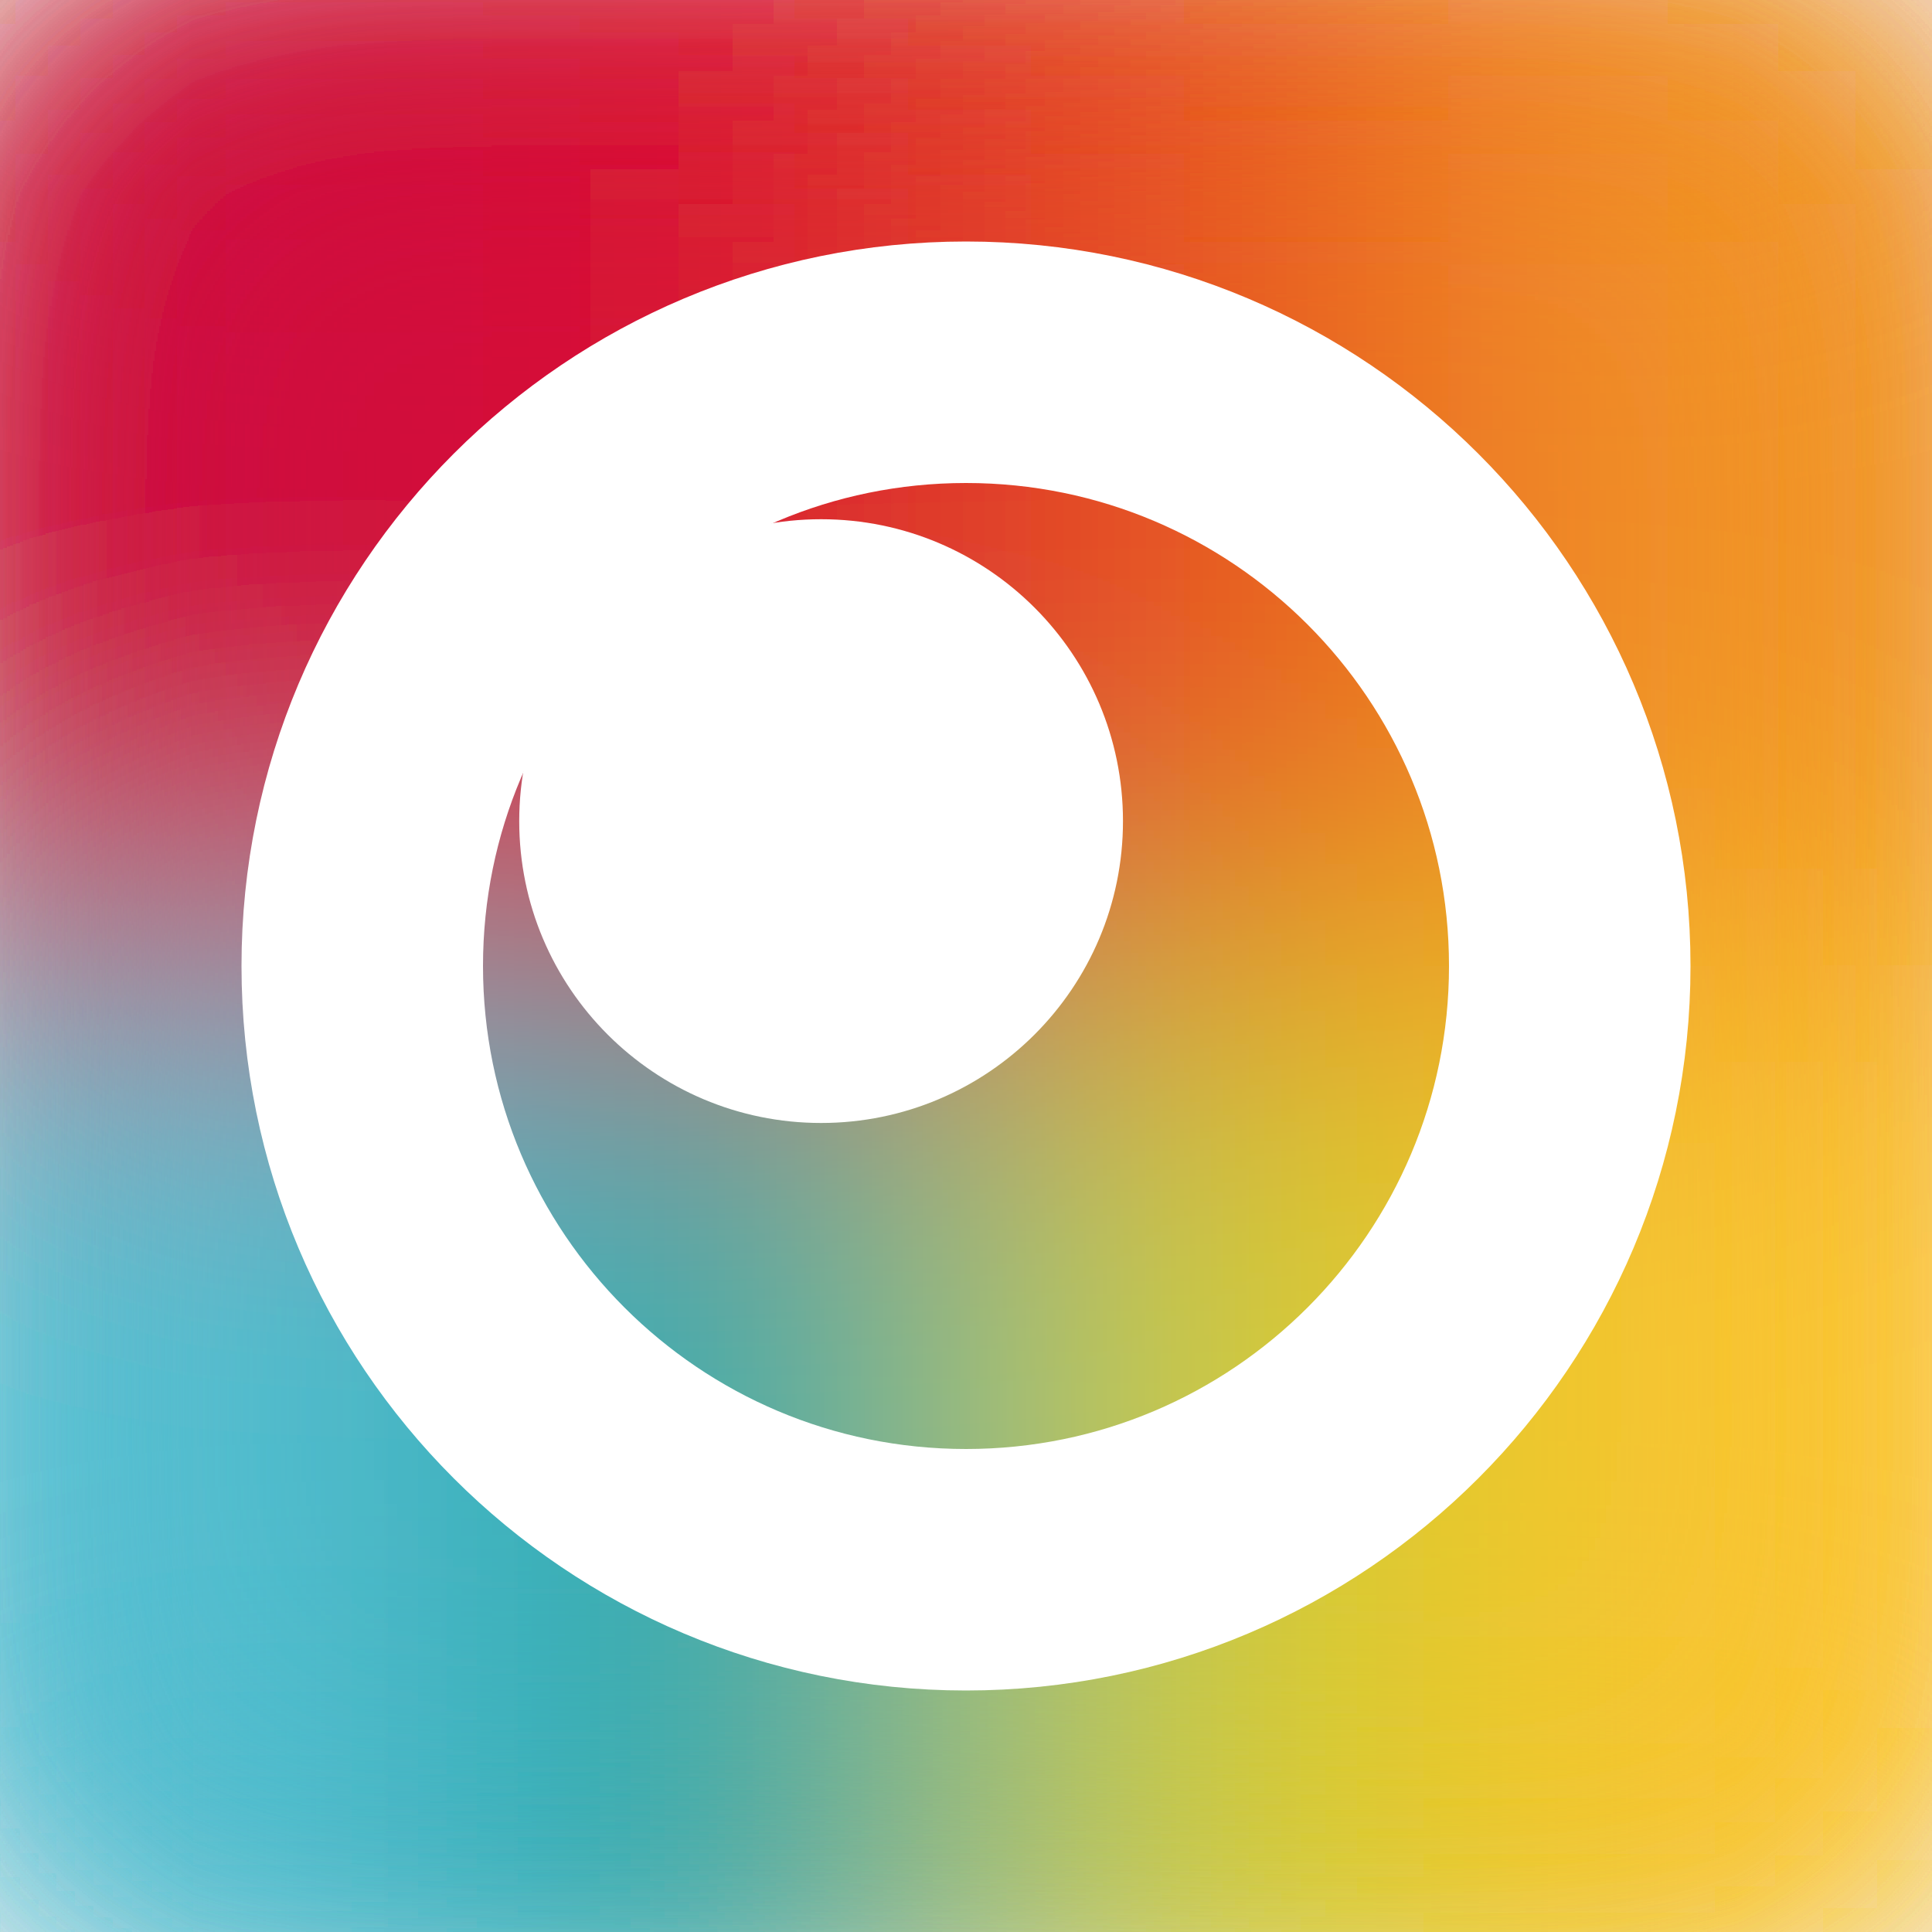
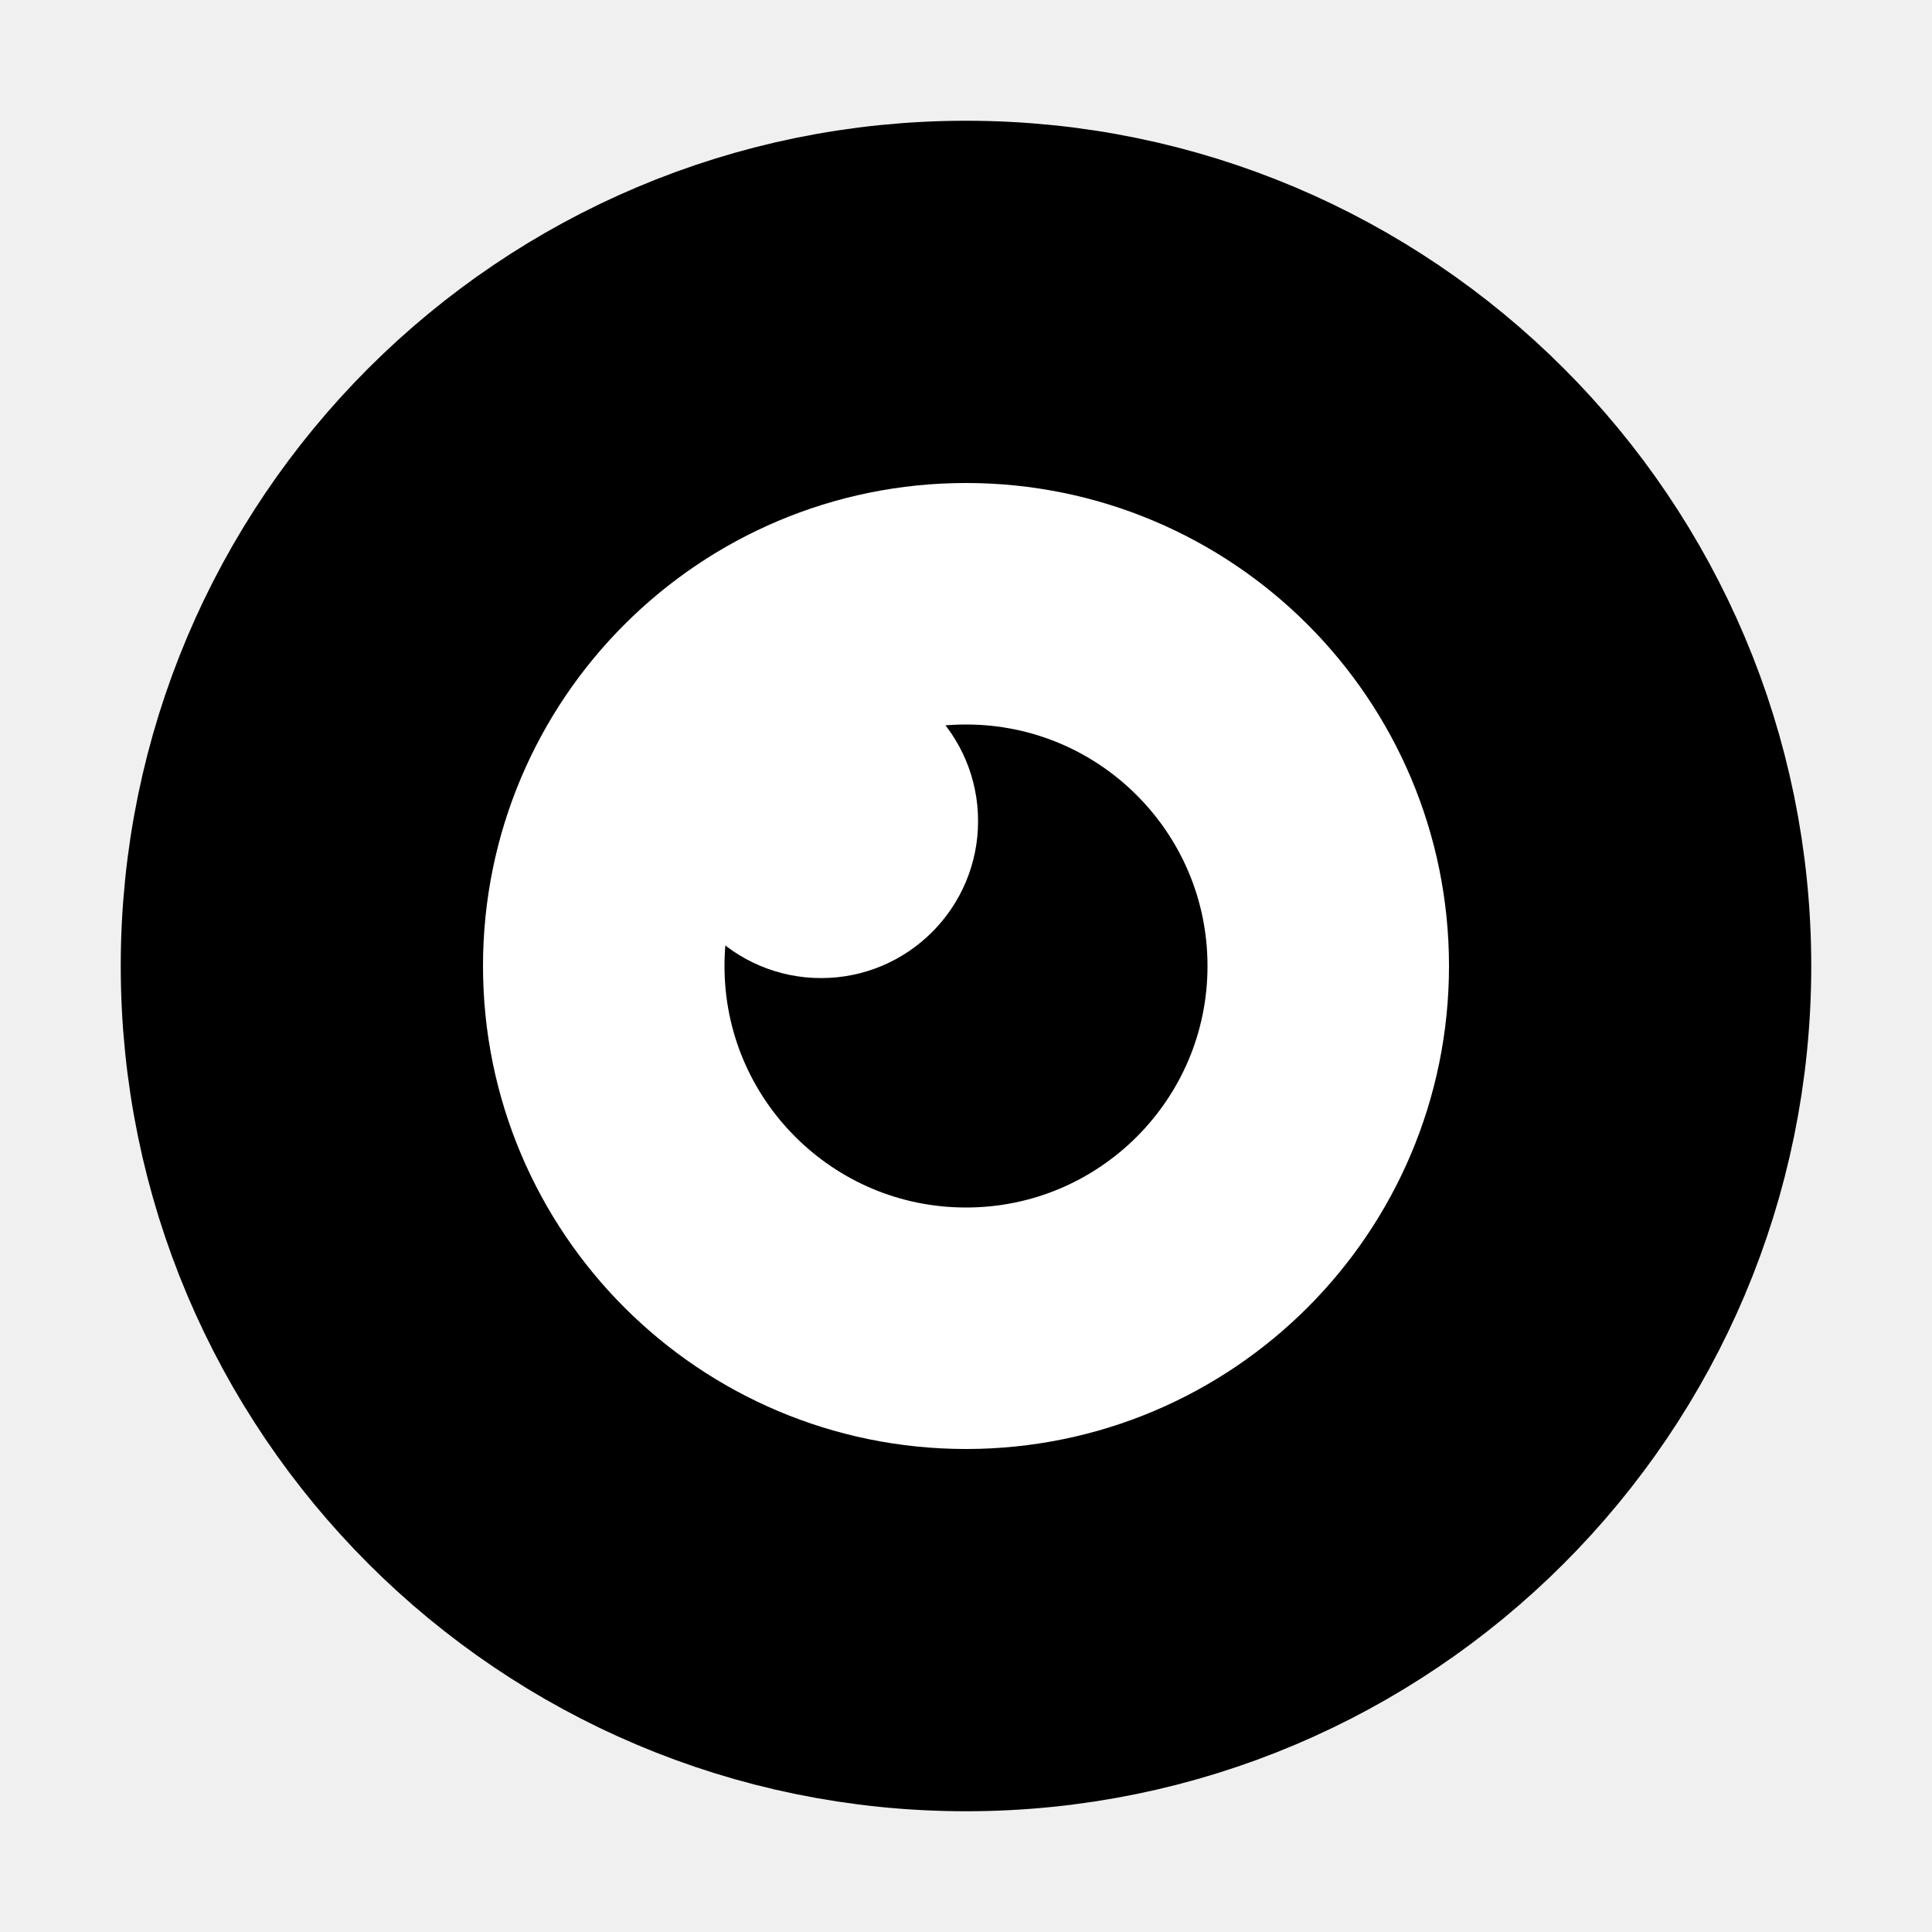
- <svg xmlns="http://www.w3.org/2000/svg" width="80" height="80">
-   <defs>
-     <filter id="f1" x="0" y="0">
-       <feGaussianBlur in="SourceGraphic" stdDeviation="5" />
-     </filter>
-     <filter id="f2" x="0" y="0">
-       <feGaussianBlur in="SourceGraphic" stdDeviation="10" />
-     </filter>
-     <filter id="f3" x="0" y="0">
-       <feGaussianBlur in="SourceGraphic" stdDeviation="15" />
-     </filter>
-     <filter id="f4" x="0" y="0">
-       <feGaussianBlur in="SourceGraphic" stdDeviation="20" />
-     </filter>
-     <filter id="f5" x="0" y="0">
-       <feGaussianBlur in="SourceGraphic" stdDeviation="25" />
-     </filter>
-   </defs>
-   <g filter="url(#f5)">
-     <rect x="0" y="0" width="20" height="40" fill="#CD0E3F" />
-     <rect x="20" y="0" width="20" height="40" fill="#D90E31" />
-     <rect x="40" y="0" width="20" height="40" fill="#E75222" />
-     <rect x="60" y="0" width="20" height="40" fill="#F29525" />
-     <rect x="0" y="40" width="20" height="40" fill="#57BFD2" />
-     <rect x="20" y="40" width="20" height="40" fill="#19A5A8" />
-     <rect x="40" y="40" width="20" height="40" fill="#CCCC2B" />
-     <rect x="60" y="40" width="20" height="40" fill="#FBC433" />
-   </g>
-   <g filter="url(#f4)">
-     <rect x="0" y="0" width="20" height="40" fill="#CD0E3F" />
-     <rect x="20" y="0" width="20" height="40" fill="#D90E31" />
-     <rect x="40" y="0" width="20" height="40" fill="#E75222" />
-     <rect x="60" y="0" width="20" height="40" fill="#F29525" />
-     <rect x="0" y="40" width="20" height="40" fill="#57BFD2" />
-     <rect x="20" y="40" width="20" height="40" fill="#19A5A8" />
-     <rect x="40" y="40" width="20" height="40" fill="#CCCC2B" />
-     <rect x="60" y="40" width="20" height="40" fill="#FBC433" />
-   </g>
-   <g filter="url(#f3)">
-     <rect x="0" y="0" width="20" height="40" fill="#CD0E3F" />
-     <rect x="20" y="0" width="20" height="40" fill="#D90E31" />
-     <rect x="40" y="0" width="20" height="40" fill="#E75222" />
-     <rect x="60" y="0" width="20" height="40" fill="#F29525" />
-     <rect x="0" y="40" width="20" height="40" fill="#57BFD2" />
-     <rect x="20" y="40" width="20" height="40" fill="#19A5A8" />
-     <rect x="40" y="40" width="20" height="40" fill="#CCCC2B" />
-     <rect x="60" y="40" width="20" height="40" fill="#FBC433" />
-   </g>
-   <g filter="url(#f2)">
-     <rect x="0" y="0" width="20" height="40" fill="#CD0E3F" />
-     <rect x="20" y="0" width="20" height="40" fill="#D90E31" />
-     <rect x="40" y="0" width="20" height="40" fill="#E75222" />
-     <rect x="60" y="0" width="20" height="40" fill="#F29525" />
-     <rect x="0" y="40" width="20" height="40" fill="#57BFD2" />
-     <rect x="20" y="40" width="20" height="40" fill="#19A5A8" />
-     <rect x="40" y="40" width="20" height="40" fill="#CCCC2B" />
-     <rect x="60" y="40" width="20" height="40" fill="#FBC433" />
-   </g>
-   <g filter="url(#f2)">
-     <rect x="0" y="0" width="20" height="40" fill="#CD0E3F" />
-     <rect x="20" y="0" width="20" height="40" fill="#D90E31" />
-     <rect x="40" y="0" width="20" height="40" fill="#E75222" />
-     <rect x="60" y="0" width="20" height="40" fill="#F29525" />
-     <rect x="0" y="40" width="20" height="40" fill="#57BFD2" />
-     <rect x="20" y="40" width="20" height="40" fill="#19A5A8" />
-     <rect x="40" y="40" width="20" height="40" fill="#CCCC2B" />
-     <rect x="60" y="40" width="20" height="40" fill="#FBC433" />
-   </g>
-   <g>
-     <circle cx="40" cy="40" r="25" stroke="#fff" stroke-width="10" fill-opacity="0" />
-     <circle cx="34" cy="34" r="12" stroke="#fff" fill="#fff" />
-   </g>
+ <svg xmlns="http://www.w3.org/2000/svg" viewBox="0 0 80 80">
+   <circle cx="40" cy="40" r="30" stroke="#000" stroke-width="10" fill="#000" />
+   <circle cx="40" cy="40" r="15" stroke="#fff" stroke-width="10" fill-opacity="0" />
+   <circle cx="34" cy="34" r="6" stroke="#fff" fill="#fff" />
</svg>
